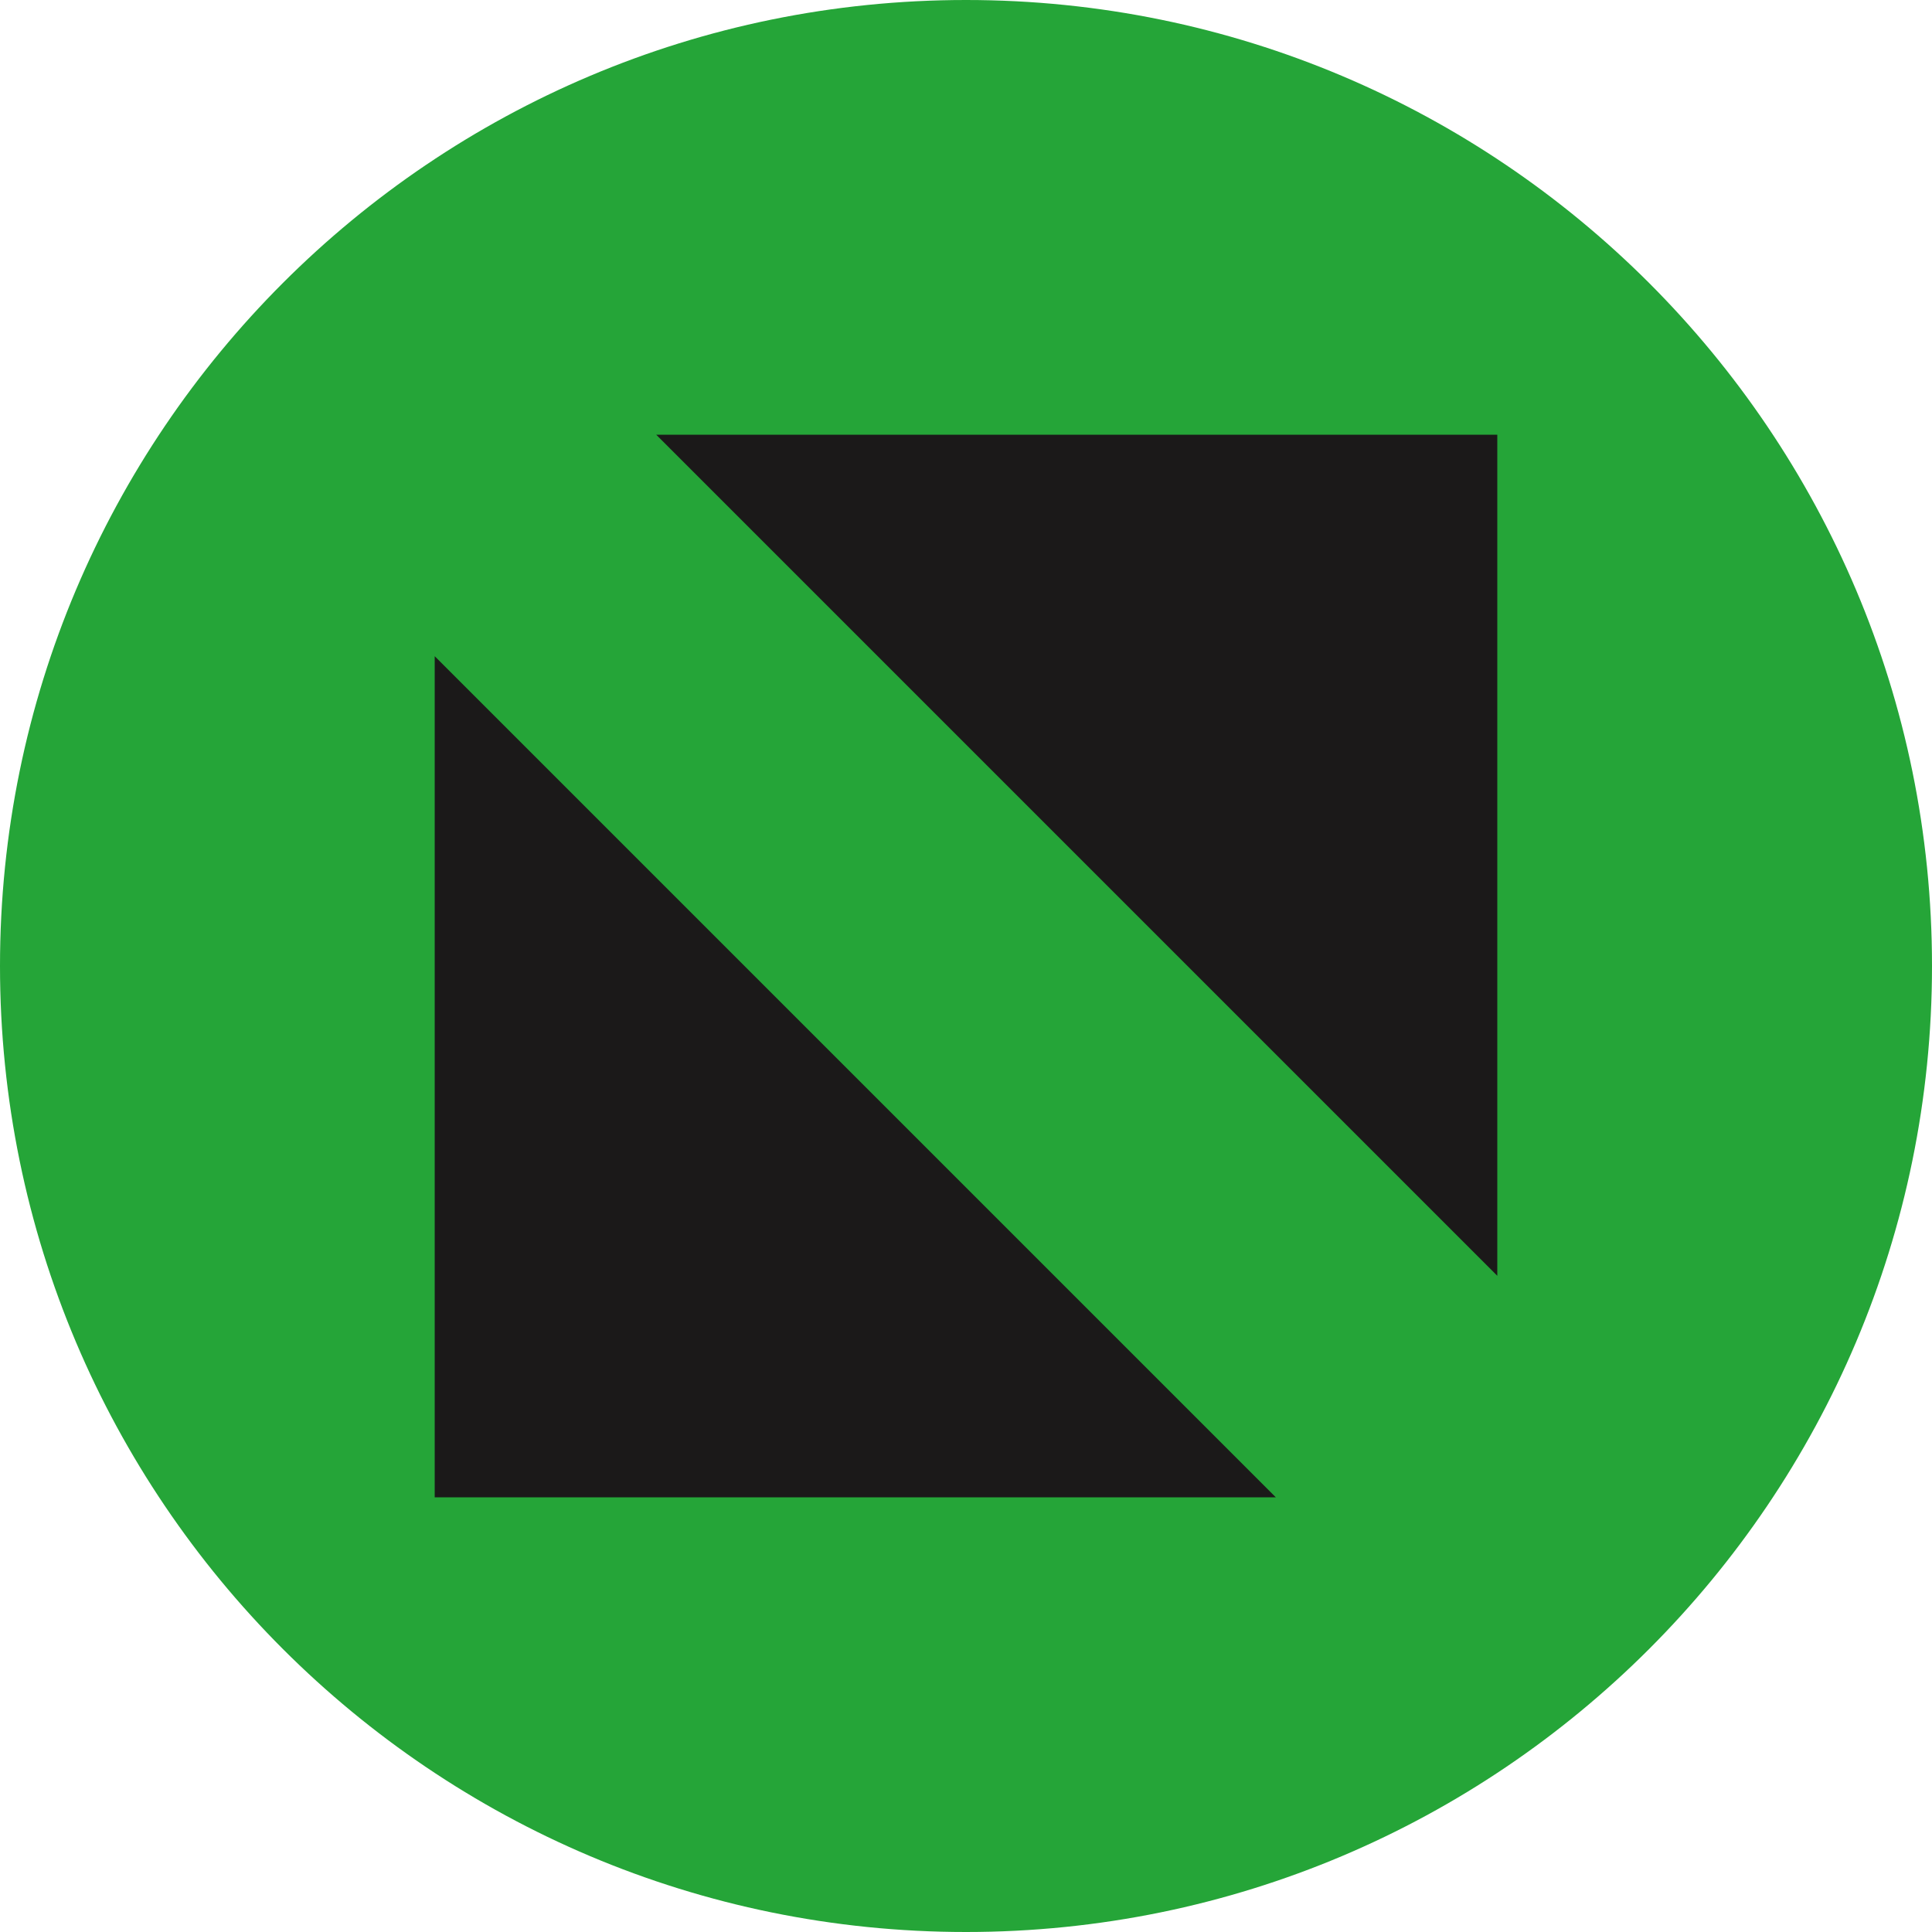
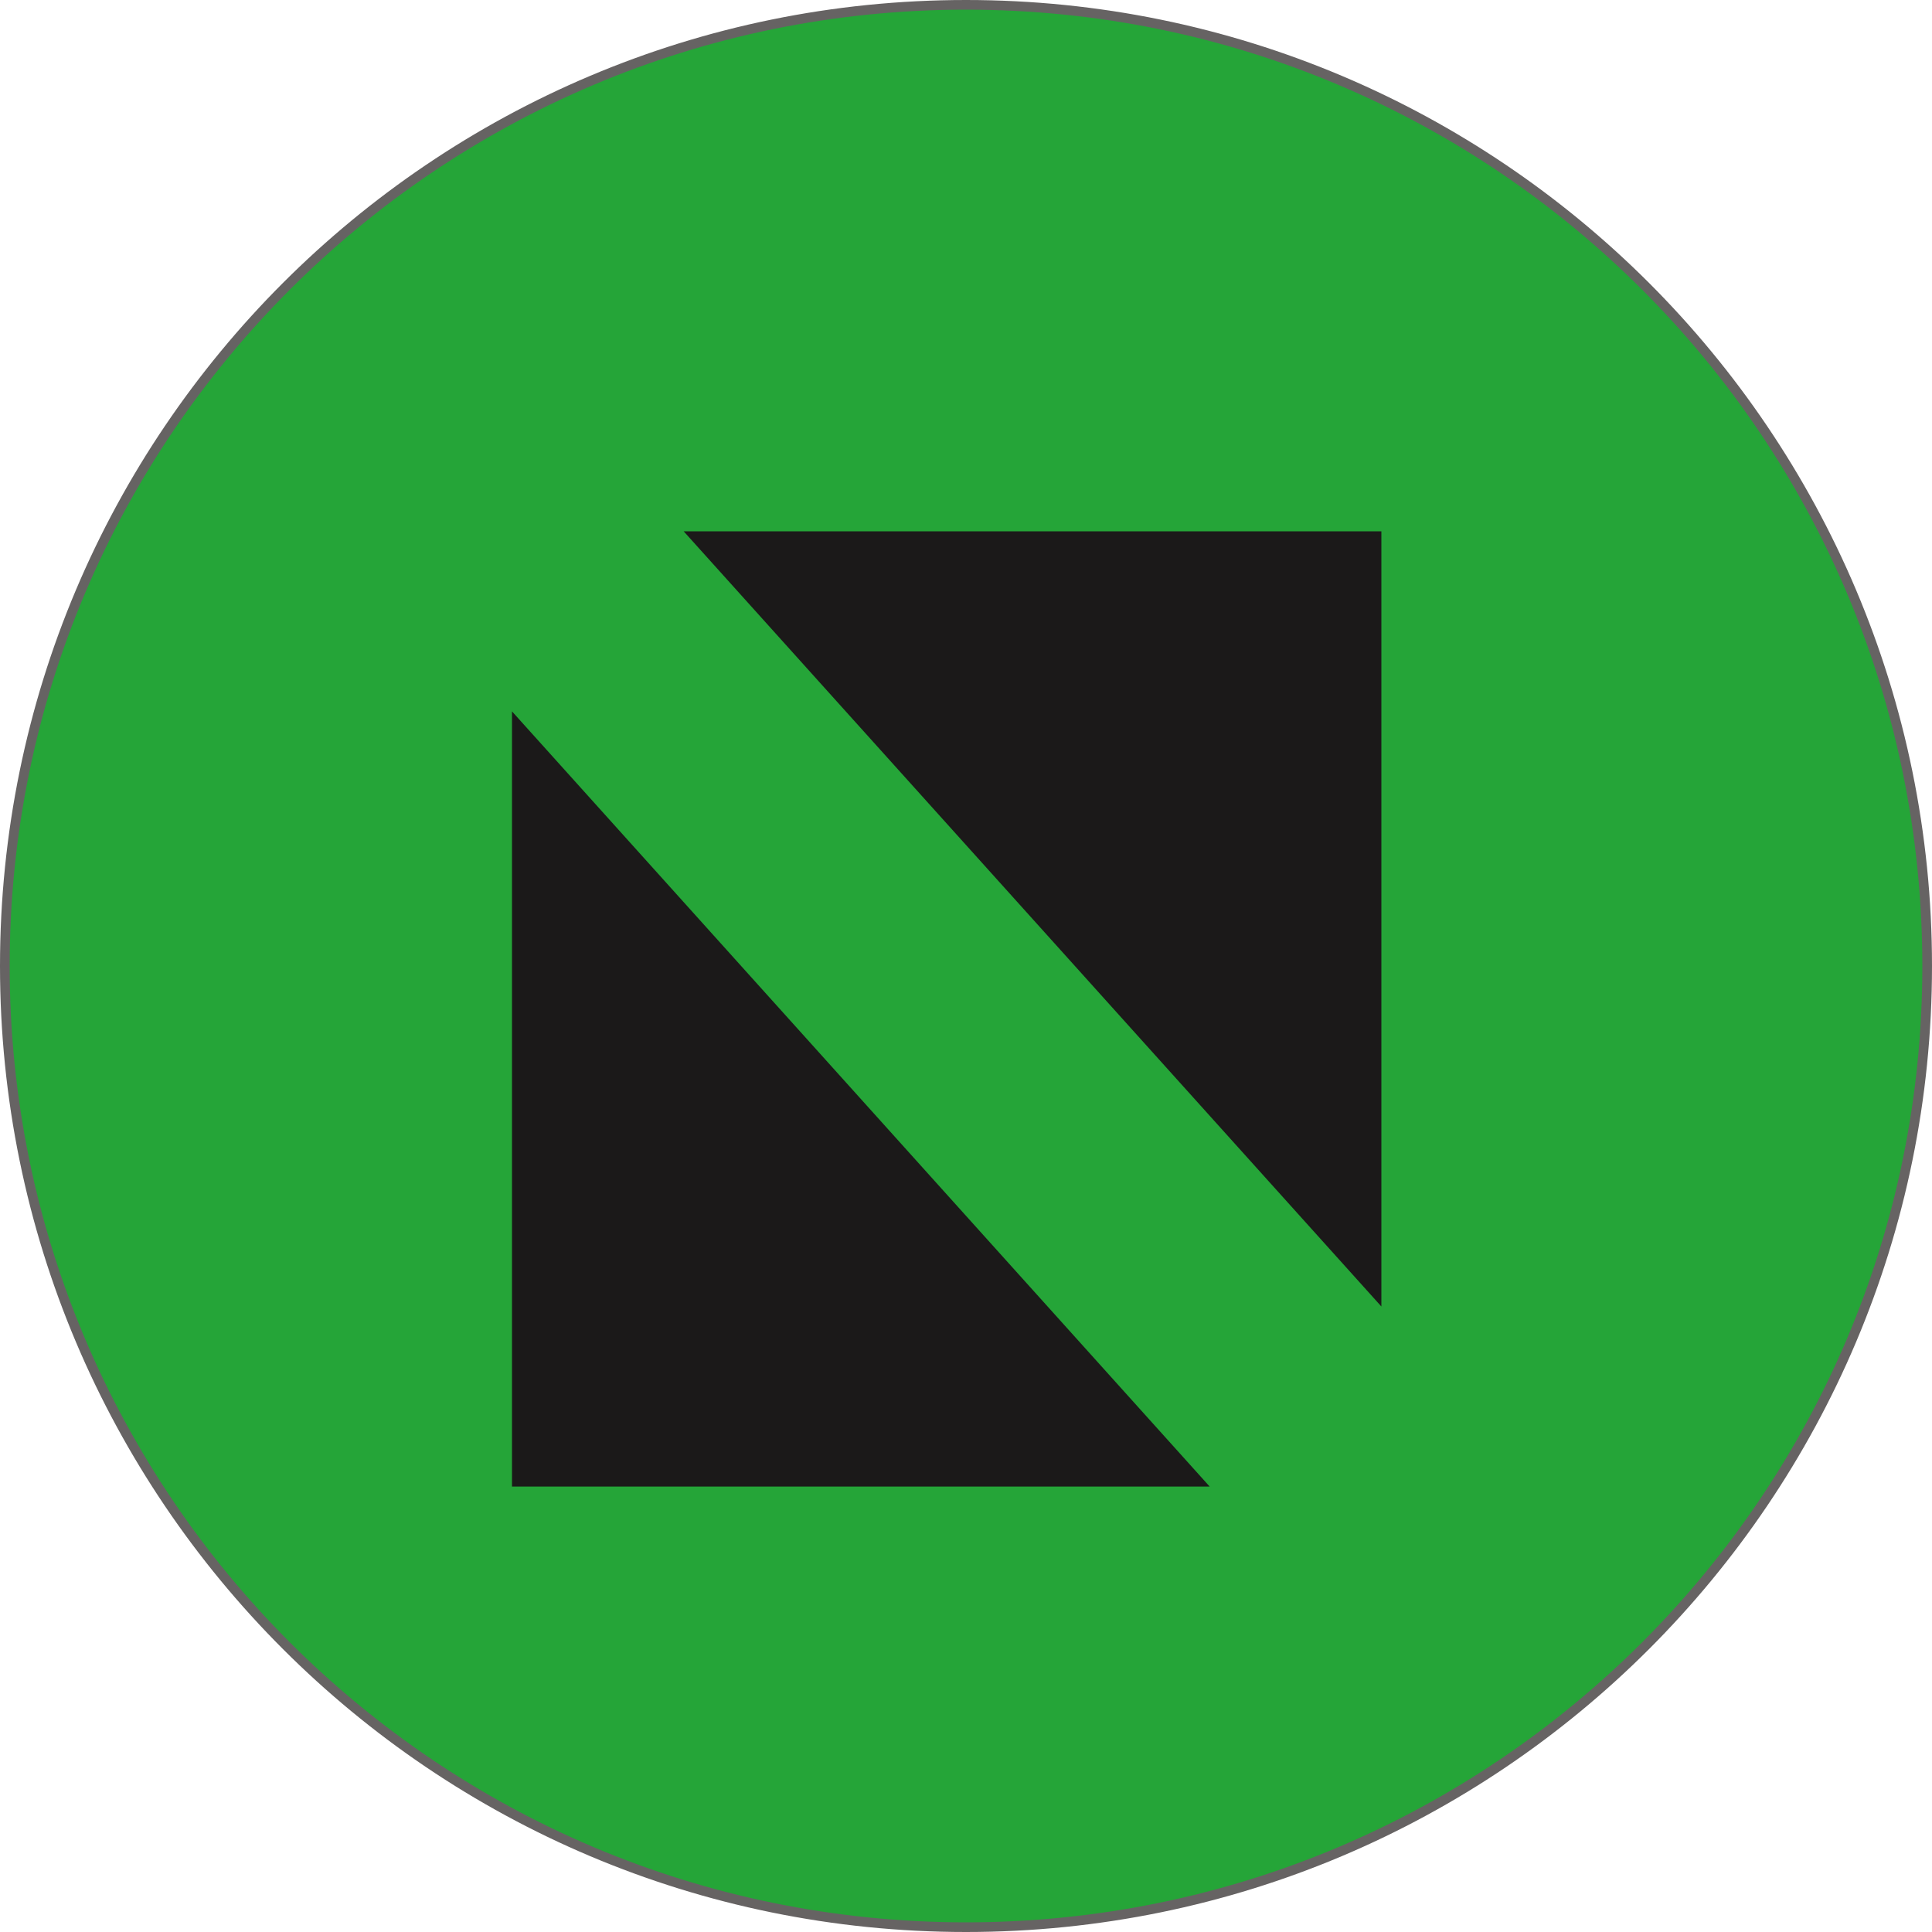
<svg xmlns="http://www.w3.org/2000/svg" width="20" height="20" viewBox="0 0 20 20" fill="none">
-   <circle cx="10" cy="10" r="10" fill="#25A538" />
-   <path d="M5 15V9.4V8L12 15H5Z" fill="#1B1919" stroke="#1B1919" />
-   <path d="M15 5L15 10.6V12L8 5L15 5Z" fill="#1B1919" stroke="#1B1919" />
+   <circle cx="10" cy="10" r="9.95" fill="#25A538" stroke="#666363" stroke-width="0.1" />
+   <path d="M5.8 14.889V9.911V8.667L11.4 14.889H5.8Z" fill="#1B1919" stroke="#1B1919" />
+   <path d="M13.8 6V10.978V12.222L8.2 6L13.8 6Z" fill="#1B1919" stroke="#1B1919" />
</svg>
